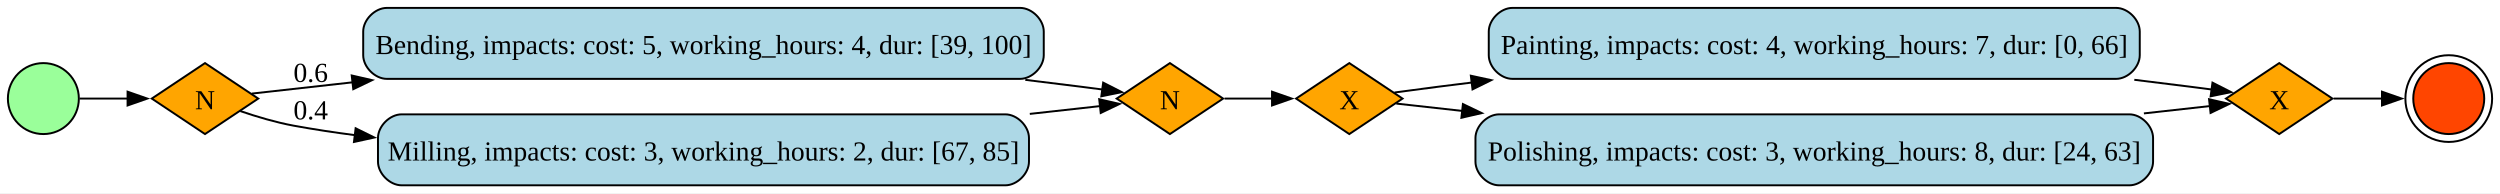
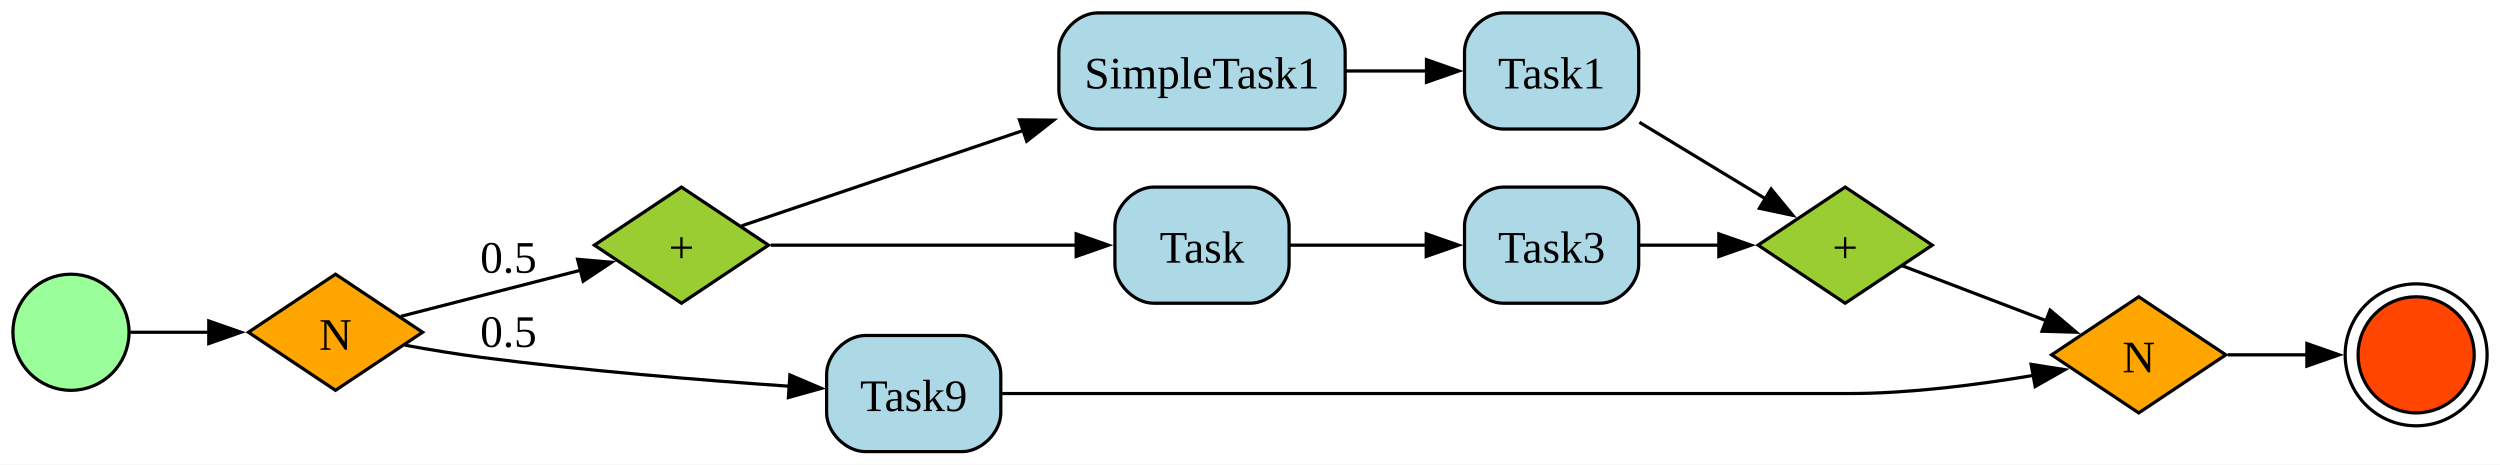
- <svg xmlns="http://www.w3.org/2000/svg" width="1268pt" height="98pt" viewBox="0.00 0.00 1268.25 98.00">
-   <g id="graph0" class="graph" transform="scale(1 1) rotate(0) translate(4 94)">
-     <polygon fill="white" stroke="none" points="-4,4 -4,-94 1264.25,-94 1264.25,4 -4,4" />
+ <svg xmlns="http://www.w3.org/2000/svg" width="775pt" height="144pt" viewBox="0.00 0.00 775.00 144.00">
+   <g id="graph0" class="graph" transform="scale(1 1) rotate(0) translate(4 140)">
+     <polygon fill="white" stroke="none" points="-4,4 -4,-140 771,-140 771,4 -4,4" />
    <g id="node1" class="node">
-       <ellipse fill="#9aff9a" stroke="black" cx="18" cy="-44" rx="18" ry="18" />
+       <ellipse fill="#9aff9a" stroke="black" cx="18" cy="-37" rx="18" ry="18" />
+     </g>
+     <g id="node10" class="node">
+       <polygon fill="orange" stroke="black" points="100,-55 73,-37 100,-19 127,-37 100,-55" />
+       <text text-anchor="middle" x="100" y="-31.57" font-family="Times New Roman,serif" font-size="14.00">N</text>
+     </g>
+     <g id="edge11" class="edge">
+       <path fill="none" stroke="black" d="M36.36,-37C43.56,-37 52.23,-37 60.78,-37" />
+       <polygon fill="black" stroke="black" points="60.72,-40.5 70.72,-37 60.72,-33.5 60.72,-40.5" />
+     </g>
+     <g id="node2" class="node">
+       <ellipse fill="orangered" stroke="black" cx="745" cy="-30" rx="18" ry="18" />
+       <ellipse fill="none" stroke="black" cx="745" cy="-30" rx="22" ry="22" />
+     </g>
+     <g id="node3" class="node">
+       <path fill="lightblue" stroke="black" d="M401,-136C401,-136 336.25,-136 336.25,-136 330.25,-136 324.25,-130 324.25,-124 324.25,-124 324.25,-112 324.25,-112 324.25,-106 330.25,-100 336.25,-100 336.25,-100 401,-100 401,-100 407,-100 413,-106 413,-112 413,-112 413,-124 413,-124 413,-130 407,-136 401,-136" />
+       <text text-anchor="middle" x="368.62" y="-112.58" font-family="Times New Roman,serif" font-size="14.00">SimpleTask1</text>
+     </g>
+     <g id="node4" class="node">
+       <path fill="lightblue" stroke="black" d="M492,-136C492,-136 462,-136 462,-136 456,-136 450,-130 450,-124 450,-124 450,-112 450,-112 450,-106 456,-100 462,-100 462,-100 492,-100 492,-100 498,-100 504,-106 504,-112 504,-112 504,-124 504,-124 504,-130 498,-136 492,-136" />
+       <text text-anchor="middle" x="477" y="-112.58" font-family="Times New Roman,serif" font-size="14.00">Task1</text>
+     </g>
+     <g id="edge1" class="edge">
+       <path fill="none" stroke="black" d="M413.2,-118C421.53,-118 430.18,-118 438.3,-118" />
+       <polygon fill="black" stroke="black" points="438.21,-121.5 448.21,-118 438.21,-114.5 438.21,-121.5" />
+     </g>
+     <g id="node8" class="node">
+       <polygon fill="yellowgreen" stroke="black" points="568,-82 541,-64 568,-46 595,-64 568,-82" />
+       <text text-anchor="middle" x="568" y="-58.58" font-family="Times New Roman,serif" font-size="14.00">+</text>
+     </g>
+     <g id="edge4" class="edge">
+       <path fill="none" stroke="black" d="M504.22,-102.09C516.59,-94.58 531.25,-85.69 543.29,-78.39" />
+       <polygon fill="black" stroke="black" points="545.04,-81.42 551.78,-73.24 541.41,-75.43 545.04,-81.42" />
    </g>
    <g id="node5" class="node">
-       <polygon fill="orange" stroke="black" points="100,-62 73,-44 100,-26 127,-44 100,-62" />
-       <text text-anchor="middle" x="100" y="-38.58" font-family="Times New Roman,serif" font-size="14.00">N</text>
+       <path fill="lightblue" stroke="black" d="M383.62,-82C383.62,-82 353.62,-82 353.62,-82 347.62,-82 341.62,-76 341.62,-70 341.62,-70 341.62,-58 341.62,-58 341.62,-52 347.62,-46 353.62,-46 353.62,-46 383.62,-46 383.62,-46 389.62,-46 395.62,-52 395.62,-58 395.62,-58 395.62,-70 395.62,-70 395.62,-76 389.62,-82 383.62,-82" />
+       <text text-anchor="middle" x="368.62" y="-58.58" font-family="Times New Roman,serif" font-size="14.00">Task</text>
+     </g>
+     <g id="node6" class="node">
+       <path fill="lightblue" stroke="black" d="M492,-82C492,-82 462,-82 462,-82 456,-82 450,-76 450,-70 450,-70 450,-58 450,-58 450,-52 456,-46 462,-46 462,-46 492,-46 492,-46 498,-46 504,-52 504,-58 504,-58 504,-70 504,-70 504,-76 498,-82 492,-82" />
+       <text text-anchor="middle" x="477" y="-58.58" font-family="Times New Roman,serif" font-size="14.00">Task3</text>
+     </g>
+     <g id="edge2" class="edge">
+       <path fill="none" stroke="black" d="M395.92,-64C408.71,-64 424.3,-64 438.33,-64" />
+       <polygon fill="black" stroke="black" points="438.13,-67.5 448.13,-64 438.13,-60.5 438.13,-67.5" />
+     </g>
+     <g id="edge6" class="edge">
+       <path fill="none" stroke="black" d="M504.22,-64C511.96,-64 520.59,-64 528.91,-64" />
+       <polygon fill="black" stroke="black" points="528.84,-67.5 538.84,-64 528.84,-60.5 528.84,-67.5" />
+     </g>
+     <g id="node7" class="node">
+       <polygon fill="yellowgreen" stroke="black" points="207.25,-82 180.25,-64 207.25,-46 234.25,-64 207.25,-82" />
+       <text text-anchor="middle" x="207.25" y="-58.58" font-family="Times New Roman,serif" font-size="14.00">+</text>
+     </g>
+     <g id="edge3" class="edge">
+       <path fill="none" stroke="black" d="M225.91,-69.99C246.94,-77.11 283.04,-89.34 313.54,-99.67" />
+       <polygon fill="black" stroke="black" points="312.03,-102.86 322.63,-102.75 314.28,-96.23 312.03,-102.86" />
+     </g>
+     <g id="edge5" class="edge">
+       <path fill="none" stroke="black" d="M234.93,-64C260.86,-64 300.51,-64 329.71,-64" />
+       <polygon fill="black" stroke="black" points="329.61,-67.5 339.61,-64 329.61,-60.5 329.61,-67.5" />
+     </g>
+     <g id="node11" class="node">
+       <polygon fill="orange" stroke="black" points="659,-48 632,-30 659,-12 686,-30 659,-48" />
+       <text text-anchor="middle" x="659" y="-24.57" font-family="Times New Roman,serif" font-size="14.00">N</text>
+     </g>
+     <g id="edge8" class="edge">
+       <path fill="none" stroke="black" d="M585.74,-57.6C598.34,-52.79 615.88,-46.09 630.53,-40.5" />
+       <polygon fill="black" stroke="black" points="631.53,-43.86 639.62,-37.02 629.03,-37.32 631.53,-43.86" />
+     </g>
+     <g id="node9" class="node">
+       <path fill="lightblue" stroke="black" d="M294.25,-36C294.25,-36 264.25,-36 264.25,-36 258.25,-36 252.25,-30 252.25,-24 252.25,-24 252.25,-12 252.25,-12 252.25,-6 258.25,0 264.25,0 264.25,0 294.25,0 294.25,0 300.25,0 306.25,-6 306.25,-12 306.25,-12 306.25,-24 306.25,-24 306.25,-30 300.25,-36 294.25,-36" />
+       <text text-anchor="middle" x="279.25" y="-12.57" font-family="Times New Roman,serif" font-size="14.00">Task9</text>
    </g>
    <g id="edge10" class="edge">
-       <path fill="none" stroke="black" d="M36.36,-44C43.56,-44 52.23,-44 60.78,-44" />
-       <polygon fill="black" stroke="black" points="60.72,-47.5 70.72,-44 60.72,-40.5 60.72,-47.5" />
+       <path fill="none" stroke="black" d="M306.66,-18C336.76,-18 387.42,-18 431,-18 431,-18 431,-18 569,-18 588.26,-18 609.65,-20.79 626.63,-23.68" />
+       <polygon fill="black" stroke="black" points="625.65,-27.06 636.11,-25.4 626.9,-20.18 625.65,-27.06" />
    </g>
-     <g id="node2" class="node">
-       <ellipse fill="orangered" stroke="black" cx="1238.25" cy="-44" rx="18" ry="18" />
-       <ellipse fill="none" stroke="black" cx="1238.25" cy="-44" rx="22" ry="22" />
-     </g>
-     <g id="node3" class="node">
-       <path fill="lightblue" stroke="black" d="M513.5,-90C513.5,-90 192.25,-90 192.25,-90 186.25,-90 180.25,-84 180.25,-78 180.25,-78 180.25,-66 180.25,-66 180.25,-60 186.25,-54 192.25,-54 192.25,-54 513.5,-54 513.5,-54 519.5,-54 525.5,-60 525.5,-66 525.5,-66 525.5,-78 525.5,-78 525.5,-84 519.5,-90 513.5,-90" />
-       <text text-anchor="middle" x="352.88" y="-66.58" font-family="Times New Roman,serif" font-size="14.00">Bending, impacts: cost: 5, working_hours: 4, dur: [39, 100]</text>
-     </g>
-     <g id="node6" class="node">
-       <polygon fill="orange" stroke="black" points="589.5,-62 562.5,-44 589.5,-26 616.5,-44 589.5,-62" />
-       <text text-anchor="middle" x="589.5" y="-38.58" font-family="Times New Roman,serif" font-size="14.00">N</text>
-     </g>
-     <g id="edge2" class="edge">
-       <path fill="none" stroke="black" d="M516.13,-53.5C525.73,-52.34 535.25,-51.16 544.5,-50 547.98,-49.56 551.62,-49.09 555.24,-48.61" />
-       <polygon fill="black" stroke="black" points="555.64,-52.09 565.08,-47.28 554.7,-45.15 555.64,-52.09" />
-     </g>
-     <g id="node4" class="node">
-       <path fill="lightblue" stroke="black" d="M506,-36C506,-36 199.75,-36 199.75,-36 193.75,-36 187.75,-30 187.75,-24 187.75,-24 187.75,-12 187.75,-12 187.75,-6 193.75,0 199.75,0 199.75,0 506,0 506,0 512,0 518,-6 518,-12 518,-12 518,-24 518,-24 518,-30 512,-36 506,-36" />
-       <text text-anchor="middle" x="352.88" y="-12.57" font-family="Times New Roman,serif" font-size="14.00">Milling, impacts: cost: 3, working_hours: 2, dur: [67, 85]</text>
-     </g>
-     <g id="edge4" class="edge">
-       <path fill="none" stroke="black" d="M518.42,-36.23C531.55,-37.69 543.72,-39.04 554.12,-40.19" />
-       <polygon fill="black" stroke="black" points="553.63,-43.66 563.96,-41.28 554.4,-36.7 553.63,-43.66" />
-     </g>
-     <g id="edge1" class="edge">
-       <path fill="none" stroke="black" d="M123.71,-46.53C136.89,-48.01 154.83,-50.01 174.91,-52.25" />
-       <polygon fill="black" stroke="black" points="174.43,-55.72 184.76,-53.35 175.21,-48.76 174.43,-55.72" />
-       <text text-anchor="middle" x="153.62" y="-52.45" font-family="Times New Roman,serif" font-size="14.00">0.6</text>
-     </g>
-     <g id="edge3" class="edge">
-       <path fill="none" stroke="black" d="M117.89,-37.66C125.98,-34.9 135.87,-31.92 145,-30.25 155.18,-28.39 165.68,-26.79 176.31,-25.42" />
-       <polygon fill="black" stroke="black" points="176.41,-28.93 185.91,-24.25 175.56,-21.98 176.41,-28.93" />
-       <text text-anchor="middle" x="153.62" y="-33.45" font-family="Times New Roman,serif" font-size="14.00">0.4</text>
-     </g>
-     <g id="node9" class="node">
-       <polygon fill="orange" stroke="black" points="680.5,-62 653.5,-44 680.5,-26 707.5,-44 680.5,-62" />
-       <text text-anchor="middle" x="680.5" y="-38.58" font-family="Times New Roman,serif" font-size="14.00">X</text>
+     <g id="edge7" class="edge">
+       <path fill="none" stroke="black" d="M120.3,-41.95C135.88,-45.95 158.08,-51.64 176.01,-56.24" />
+       <polygon fill="black" stroke="black" points="175.05,-59.61 185.6,-58.7 176.79,-52.83 175.05,-59.61" />
+       <text text-anchor="middle" x="153.62" y="-55.45" font-family="Times New Roman,serif" font-size="14.00">0.5</text>
    </g>
    <g id="edge9" class="edge">
-       <path fill="none" stroke="black" d="M617.2,-44C624.86,-44 633.36,-44 641.55,-44" />
-       <polygon fill="black" stroke="black" points="641.3,-47.5 651.3,-44 641.3,-40.5 641.3,-47.5" />
+       <path fill="none" stroke="black" d="M121.53,-32.99C128.91,-31.65 137.31,-30.25 145,-29.25 177.29,-25.05 214.19,-22.08 240.96,-20.25" />
+       <polygon fill="black" stroke="black" points="240.87,-23.76 250.62,-19.61 240.41,-16.77 240.87,-23.76" />
+       <text text-anchor="middle" x="153.62" y="-32.45" font-family="Times New Roman,serif" font-size="14.00">0.5</text>
    </g>
-     <g id="node7" class="node">
-       <path fill="lightblue" stroke="black" d="M1069.5,-90C1069.5,-90 763.25,-90 763.25,-90 757.25,-90 751.25,-84 751.25,-78 751.25,-78 751.25,-66 751.25,-66 751.25,-60 757.25,-54 763.25,-54 763.25,-54 1069.5,-54 1069.5,-54 1075.5,-54 1081.5,-60 1081.5,-66 1081.5,-66 1081.5,-78 1081.5,-78 1081.5,-84 1075.5,-90 1069.5,-90" />
-       <text text-anchor="middle" x="916.38" y="-66.58" font-family="Times New Roman,serif" font-size="14.00">Painting, impacts: cost: 4, working_hours: 7, dur: [0, 66]</text>
-     </g>
-     <g id="node10" class="node">
-       <polygon fill="orange" stroke="black" points="1152.25,-62 1125.25,-44 1152.25,-26 1179.25,-44 1152.25,-62" />
-       <text text-anchor="middle" x="1152.25" y="-38.58" font-family="Times New Roman,serif" font-size="14.00">X</text>
-     </g>
-     <g id="edge6" class="edge">
-       <path fill="none" stroke="black" d="M1078.74,-53.53C1088.39,-52.35 1097.95,-51.17 1107.25,-50 1110.73,-49.56 1114.37,-49.09 1117.99,-48.61" />
-       <polygon fill="black" stroke="black" points="1118.39,-52.09 1127.83,-47.28 1117.45,-45.15 1118.39,-52.09" />
-     </g>
-     <g id="node8" class="node">
-       <path fill="lightblue" stroke="black" d="M1076.25,-36C1076.25,-36 756.5,-36 756.5,-36 750.5,-36 744.5,-30 744.5,-24 744.5,-24 744.5,-12 744.5,-12 744.5,-6 750.5,0 756.5,0 756.5,0 1076.25,0 1076.25,0 1082.25,0 1088.25,-6 1088.25,-12 1088.25,-12 1088.25,-24 1088.25,-24 1088.25,-30 1082.25,-36 1076.25,-36" />
-       <text text-anchor="middle" x="916.38" y="-12.57" font-family="Times New Roman,serif" font-size="14.00">Polishing, impacts: cost: 3, working_hours: 8, dur: [24, 63]</text>
-     </g>
-     <g id="edge8" class="edge">
-       <path fill="none" stroke="black" d="M1083.6,-36.48C1095.98,-37.86 1107.46,-39.13 1117.31,-40.23" />
-       <polygon fill="black" stroke="black" points="1116.65,-43.67 1126.97,-41.3 1117.42,-36.72 1116.65,-43.67" />
-     </g>
-     <g id="edge5" class="edge">
-       <path fill="none" stroke="black" d="M703.42,-47.08C710.47,-48.04 718.31,-49.09 725.5,-50 731.17,-50.71 736.93,-51.43 742.75,-52.15" />
-       <polygon fill="black" stroke="black" points="742.16,-55.6 752.51,-53.35 743.01,-48.66 742.16,-55.6" />
-     </g>
-     <g id="edge7" class="edge">
-       <path fill="none" stroke="black" d="M704.35,-41.46C713.6,-40.43 725.15,-39.15 738.06,-37.71" />
-       <polygon fill="black" stroke="black" points="738.14,-41.22 747.69,-36.64 737.37,-34.27 738.14,-41.22" />
-     </g>
-     <g id="edge11" class="edge">
-       <path fill="none" stroke="black" d="M1179.83,-44C1187.64,-44 1196.29,-44 1204.44,-44" />
-       <polygon fill="black" stroke="black" points="1204.38,-47.5 1214.38,-44 1204.38,-40.5 1204.38,-47.5" />
+     <g id="edge12" class="edge">
+       <path fill="none" stroke="black" d="M686.58,-30C694.39,-30 703.04,-30 711.19,-30" />
+       <polygon fill="black" stroke="black" points="711.13,-33.5 721.13,-30 711.13,-26.5 711.13,-33.5" />
    </g>
  </g>
</svg>
